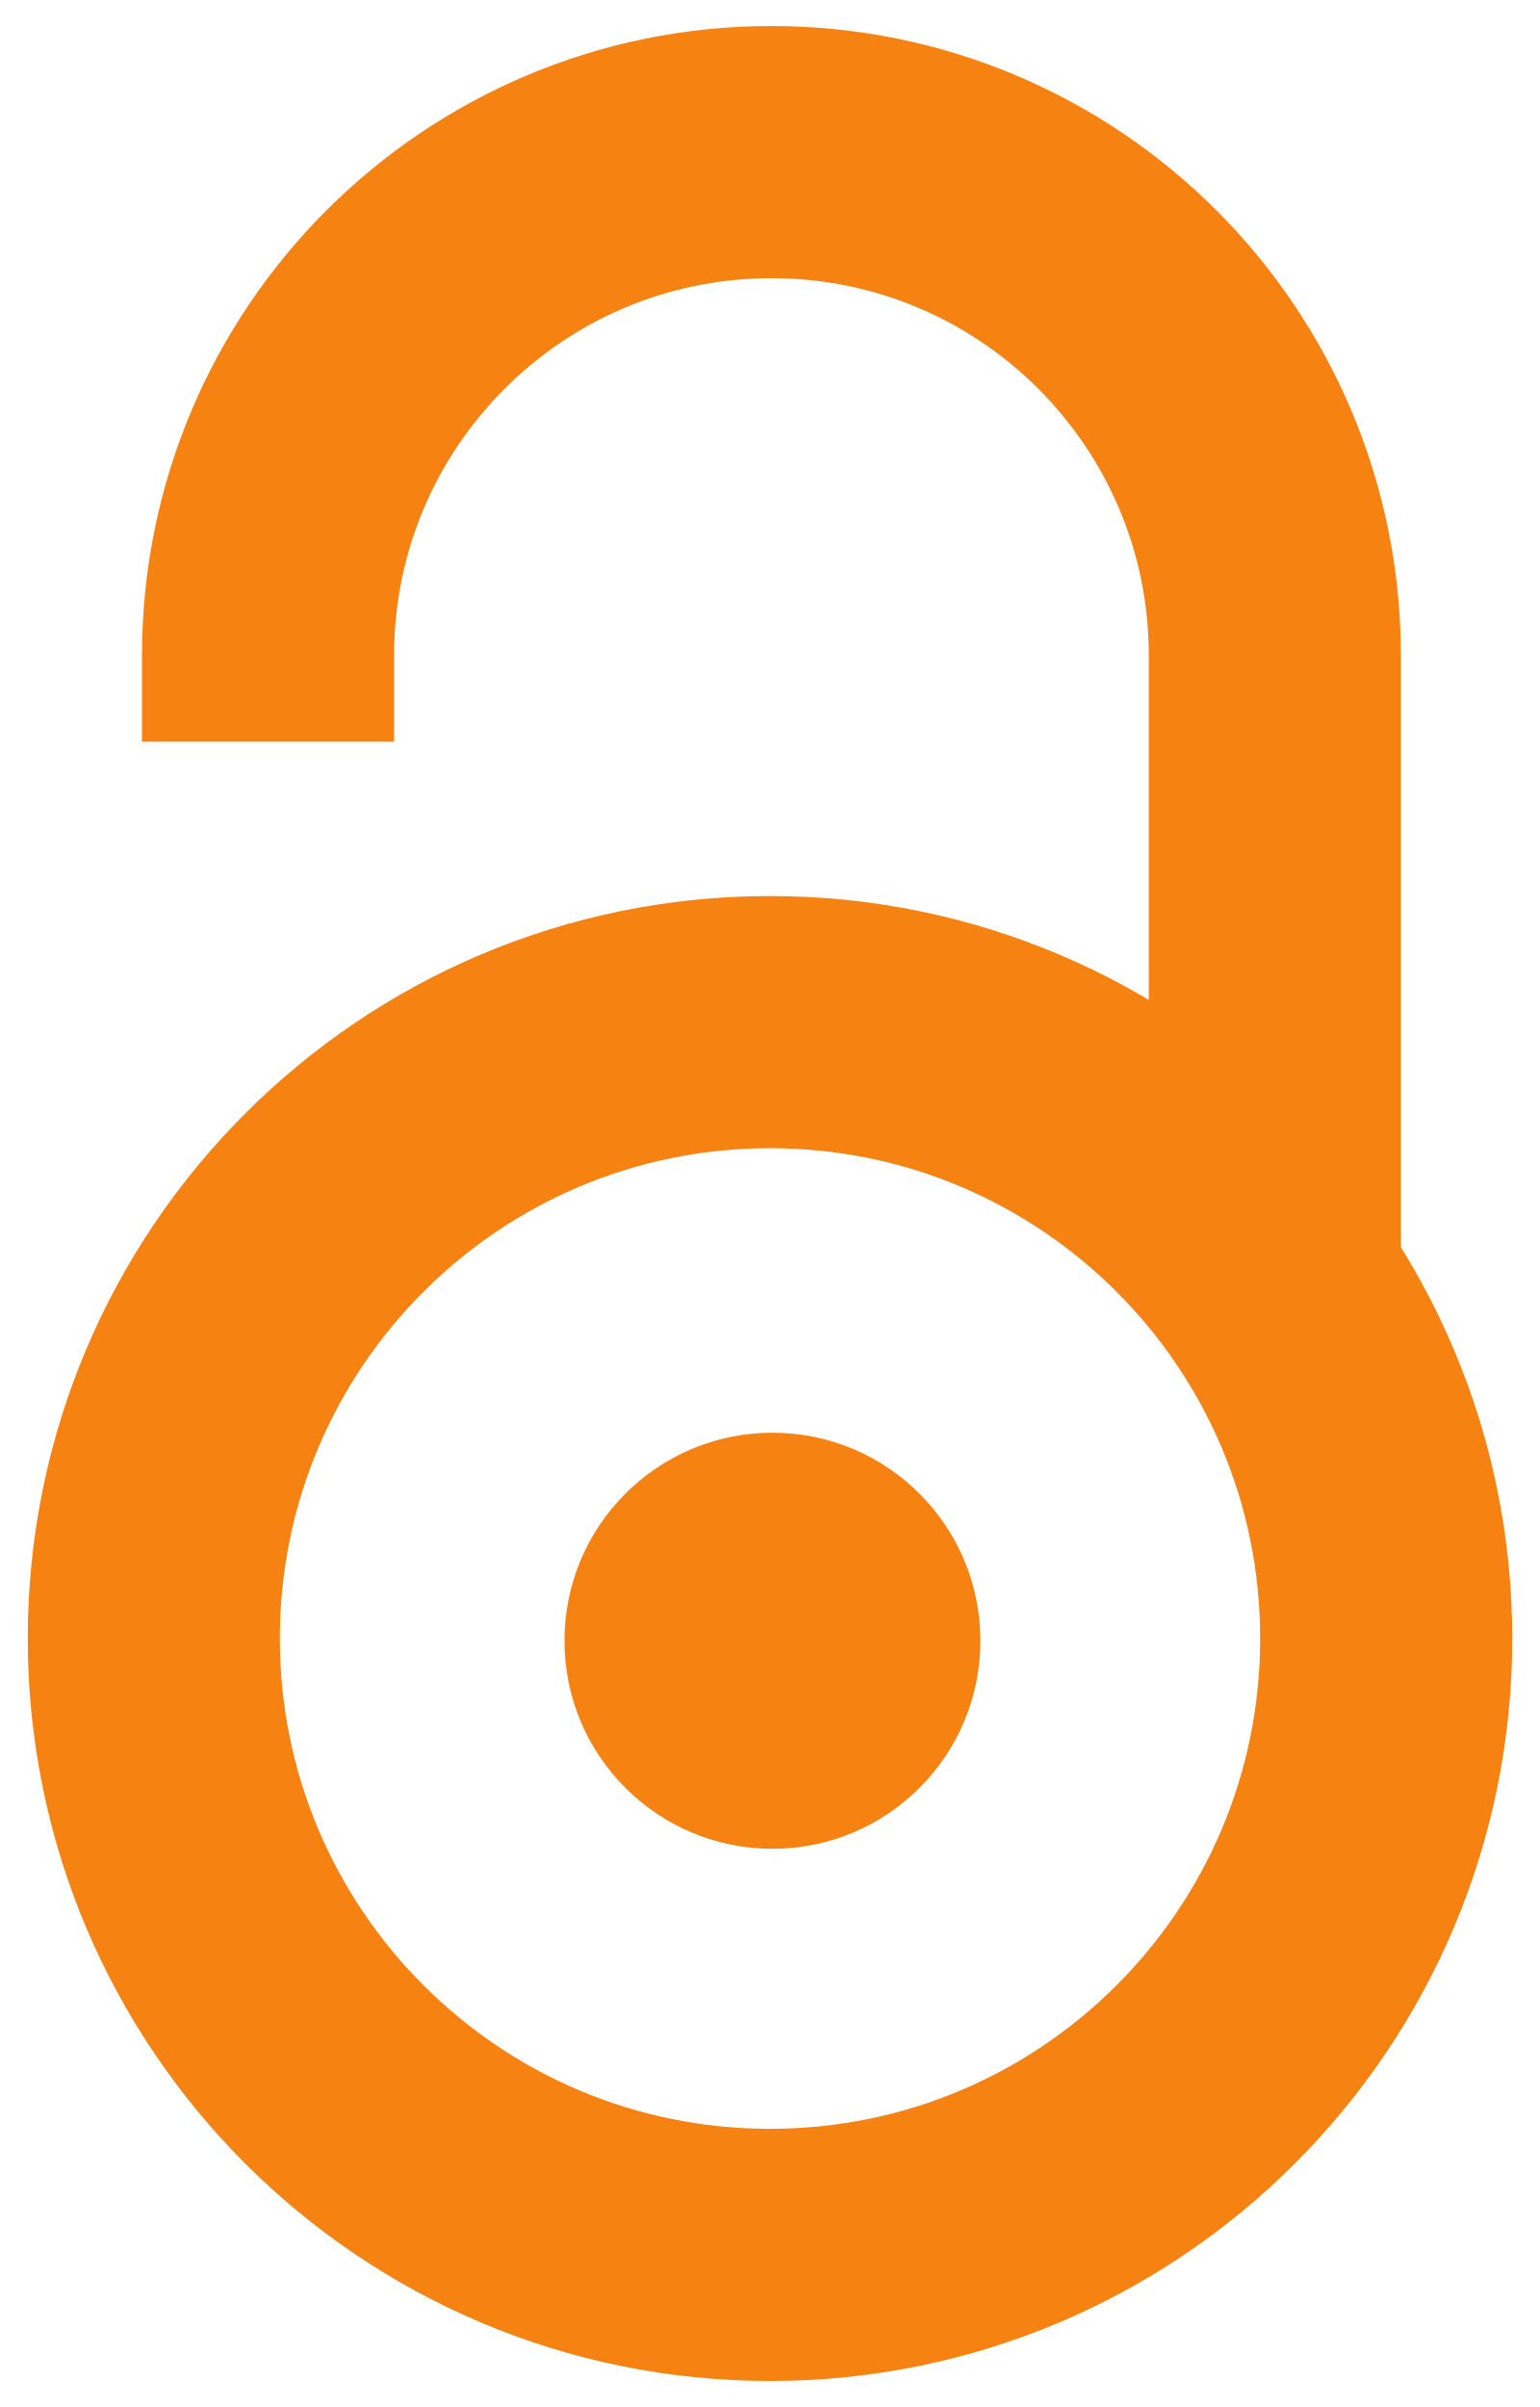
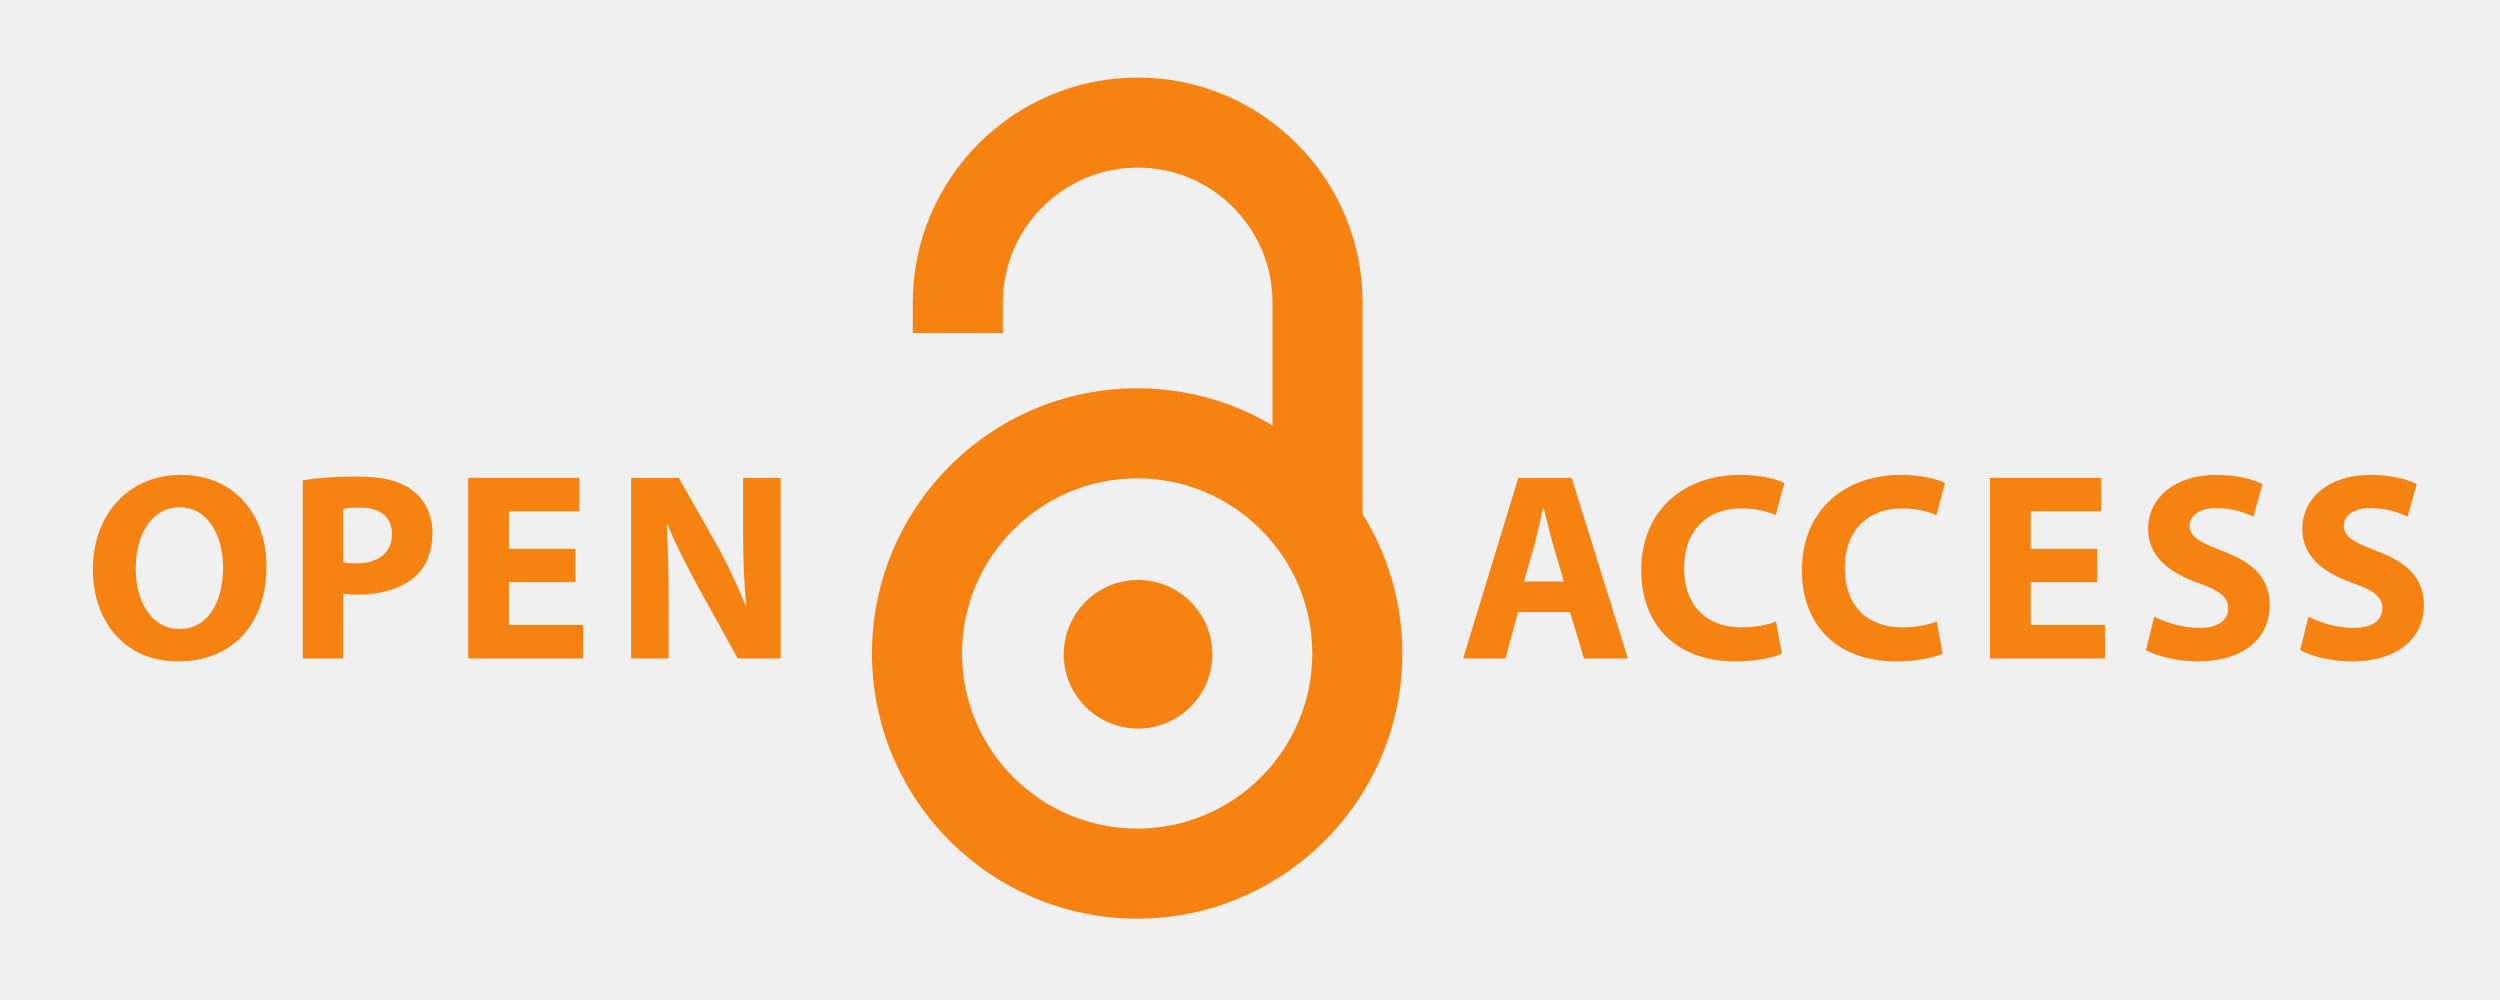
- <svg xmlns="http://www.w3.org/2000/svg" width="640" height="1000">
-   <rect width="640" height="1000" fill="#ffffff" />
-   <g stroke="#f68212" stroke-width="104.764" fill="none">
-     <path d="M111.387,308.135V272.408A209.21,209.214 0 0,1 529.807,272.408V530.834" />
-     <circle cx="320.004" cy="680.729" r="256.083" />
+ <svg xmlns="http://www.w3.org/2000/svg" id="svg2403" width="900" height="360" xml:space="preserve" version="1.1">
+   <defs id="defs2406">
+     <clipPath clipPathUnits="userSpaceOnUse" id="clipPath2418">
+       <path d="M 0,288 L 720,288 L 720,0 L 0,0 L 0,288 z" id="path2420" />
+     </clipPath>
+   </defs>
+   <g id="g2412" transform="matrix(1.25,0,0,-1.25,0,360)">
+     <g id="g2414">
+       <g id="g2416" clip-path="url(#clipPath2418)">
+         <path d="m 262.883,200.896 v -8.846 h 25.939 v 8.846 c 0,21.412 17.421,38.831 38.83,38.831 21.409,0 38.829,-17.419 38.829,-38.831 v -63.985 h 25.939 v 63.985 c 0,35.713 -29.056,64.769 -64.768,64.769 -35.711,0 -64.769,-29.056 -64.769,-64.769" style="fill:#f68212;fill-opacity:1;fill-rule:nonzero;stroke:none" id="path2424" />
+         <path d="m 349.153,99.568 c 0,-11.816 -9.58,-21.396 -21.399,-21.396 -11.818,0 -21.399,9.58 -21.399,21.396 0,11.823 9.581,21.404 21.399,21.404 11.819,0 21.399,-9.581 21.399,-21.404" style="fill:#f68212;fill-opacity:1;fill-rule:nonzero;stroke:none" id="path2426" />
+         <path d="m 277.068,99.799 c 0,27.811 22.627,50.436 50.437,50.436 27.809,0 50.433,-22.625 50.433,-50.436 0,-27.808 -22.624,-50.437 -50.433,-50.437 -27.81,0 -50.437,22.629 -50.437,50.437 m -25.938,0 c 0,-42.108 34.265,-76.373 76.375,-76.373 42.111,0 76.373,34.265 76.373,76.373 0,42.114 -34.262,76.375 -76.373,76.375 -42.11,0 -76.375,-34.261 -76.375,-76.375" style="fill:#f68212;fill-opacity:1;fill-rule:nonzero;stroke:none" id="path2428" />
+         <path d="m 51.742,106.854 c 7.948,0 12.499,7.485 12.499,17.667 0,9.339 -4.396,17.368 -12.499,17.368 -8.103,0 -12.657,-7.87 -12.657,-17.596 0,-9.803 4.708,-17.439 12.581,-17.439 z m -0.54,-9.341 c -15.356,0 -24.461,11.653 -24.461,26.468 0,15.594 10.03,27.24 25.31,27.24 15.972,0 24.691,-11.956 24.691,-26.31 0,-17.135 -10.264,-27.398 -25.465,-27.398 z" style="fill:#f68212;fill-opacity:1;fill-rule:nonzero;stroke:none" id="path2430" />
+         <path d="m 98.851,126.071 c 1.001,-0.237 2.237,-0.31 3.931,-0.31 6.254,0 10.11,3.164 10.11,8.409 0,4.785 -3.241,7.639 -9.181,7.639 -2.392,0 -4.013,-0.153 -4.86,-0.382 z m -11.653,23.608 c 3.625,0.618 8.72,1.079 15.897,1.079 7.25,0 12.499,-1.383 15.971,-4.243 3.32,-2.543 5.48,-6.868 5.48,-11.961 0,-5.168 -1.621,-9.49 -4.708,-12.345 -4.014,-3.703 -10.031,-5.478 -16.977,-5.478 -1.542,0 -2.932,0.076 -4.01,0.312 V 98.363 H 87.198 Z" style="fill:#f68212;fill-opacity:1;fill-rule:nonzero;stroke:none" id="path2432" />
+         <path d="m 165.711,120.357 h -19.139 v -12.343 h 21.376 v -9.651 h -33.103 v 52.013 h 32.023 v -9.647 h -20.296 v -10.803 h 19.139 z" style="fill:#f68212;fill-opacity:1;fill-rule:nonzero;stroke:none" id="path2434" />
+         <path d="m 181.763,98.363 v 52.013 h 13.734 l 10.801,-19.059 c 3.091,-5.483 6.097,-11.961 8.489,-17.827 h 0.157 c -0.694,6.867 -0.929,13.888 -0.929,21.762 v 15.124 H 224.82 V 98.363 h -12.346 l -11.112,20.064 c -3.088,5.636 -6.56,12.27 -9.029,18.366 h -0.309 c 0.384,-6.944 0.54,-14.273 0.54,-22.762 V 98.363 Z" style="fill:#f68212;fill-opacity:1;fill-rule:nonzero;stroke:none" id="path2436" />
+         <path d="m 450.392,120.509 -3.239,11.038 c -0.849,3.085 -1.778,7.019 -2.549,10.032 h -0.226 c -0.698,-3.085 -1.548,-7.019 -2.32,-10.032 l -3.16,-11.038 z m -13.196,-8.791 -3.623,-13.355 h -12.196 l 15.896,52.013 h 15.361 l 16.199,-52.013 h -12.654 l -4.014,13.355 z" style="fill:#f68212;fill-opacity:1;fill-rule:nonzero;stroke:none" id="path2438" />
+         <path d="m 513.19,99.755 c -2.083,-1.003 -7.02,-2.242 -13.272,-2.242 -17.979,0 -27.24,11.271 -27.24,26.159 0,17.755 12.658,27.554 28.397,27.554 6.1,0 10.727,-1.238 12.811,-2.319 l -2.467,-9.26 c -2.319,1.001 -5.631,1.932 -9.88,1.932 -9.261,0 -16.516,-5.635 -16.516,-17.286 0,-10.414 6.175,-16.978 16.595,-16.978 3.621,0 7.482,0.699 9.875,1.7 z" style="fill:#f68212;fill-opacity:1;fill-rule:nonzero;stroke:none" id="path2440" />
+         <path d="m 559.468,99.755 c -2.085,-1.003 -7.02,-2.242 -13.276,-2.242 -17.977,0 -27.238,11.271 -27.238,26.159 0,17.755 12.658,27.554 28.399,27.554 6.097,0 10.725,-1.238 12.809,-2.319 l -2.469,-9.26 c -2.313,1.001 -5.636,1.932 -9.879,1.932 -9.259,0 -16.513,-5.635 -16.513,-17.286 0,-10.414 6.175,-16.978 16.59,-16.978 3.63,0 7.489,0.699 9.878,1.7 z" style="fill:#f68212;fill-opacity:1;fill-rule:nonzero;stroke:none" id="path2442" />
+         <path d="m 603.989,120.357 h -19.137 v -12.343 h 21.377 v -9.651 h -33.105 v 52.013 h 32.027 v -9.647 h -20.299 v -10.803 h 19.137 z" style="fill:#f68212;fill-opacity:1;fill-rule:nonzero;stroke:none" id="path2444" />
+         <path d="m 620.428,110.406 c 3.085,-1.622 8.024,-3.244 13.04,-3.244 5.399,0 8.258,2.236 8.258,5.708 0,3.163 -2.468,5.095 -8.721,7.256 -8.642,3.085 -14.355,7.87 -14.355,15.509 0,8.876 7.487,15.591 19.679,15.591 5.942,0 10.184,-1.16 13.273,-2.622 l -2.625,-9.418 c -2.004,1.002 -5.79,2.47 -10.798,2.47 -5.1,0 -7.566,-2.391 -7.566,-5.015 0,-3.32 2.855,-4.783 9.646,-7.406 9.182,-3.401 13.429,-8.179 13.429,-15.589 0,-8.725 -6.636,-16.133 -20.914,-16.133 -5.941,0 -11.809,1.621 -14.739,3.243 z" style="fill:#f68212;fill-opacity:1;fill-rule:nonzero;stroke:none" id="path2446" />
+         <path d="m 664.835,110.406 c 3.087,-1.622 8.023,-3.244 13.038,-3.244 5.404,0 8.26,2.236 8.26,5.708 0,3.163 -2.471,5.095 -8.724,7.256 -8.638,3.085 -14.348,7.87 -14.348,15.509 0,8.876 7.479,15.591 19.673,15.591 5.944,0 10.188,-1.16 13.275,-2.622 l -2.623,-9.418 c -2.005,1.002 -5.786,2.47 -10.804,2.47 -5.094,0 -7.561,-2.391 -7.561,-5.015 0,-3.32 2.852,-4.783 9.644,-7.406 9.181,-3.401 13.426,-8.179 13.426,-15.589 0,-8.725 -6.637,-16.133 -20.913,-16.133 -5.938,0 -11.805,1.621 -14.734,3.243 z" style="fill:#f68212;fill-opacity:1;fill-rule:nonzero;stroke:none" id="path2448" />
+       </g>
+     </g>
  </g>
-   <circle fill="#f68212" cx="321.01" cy="681.659" r="86.429" />
</svg>
